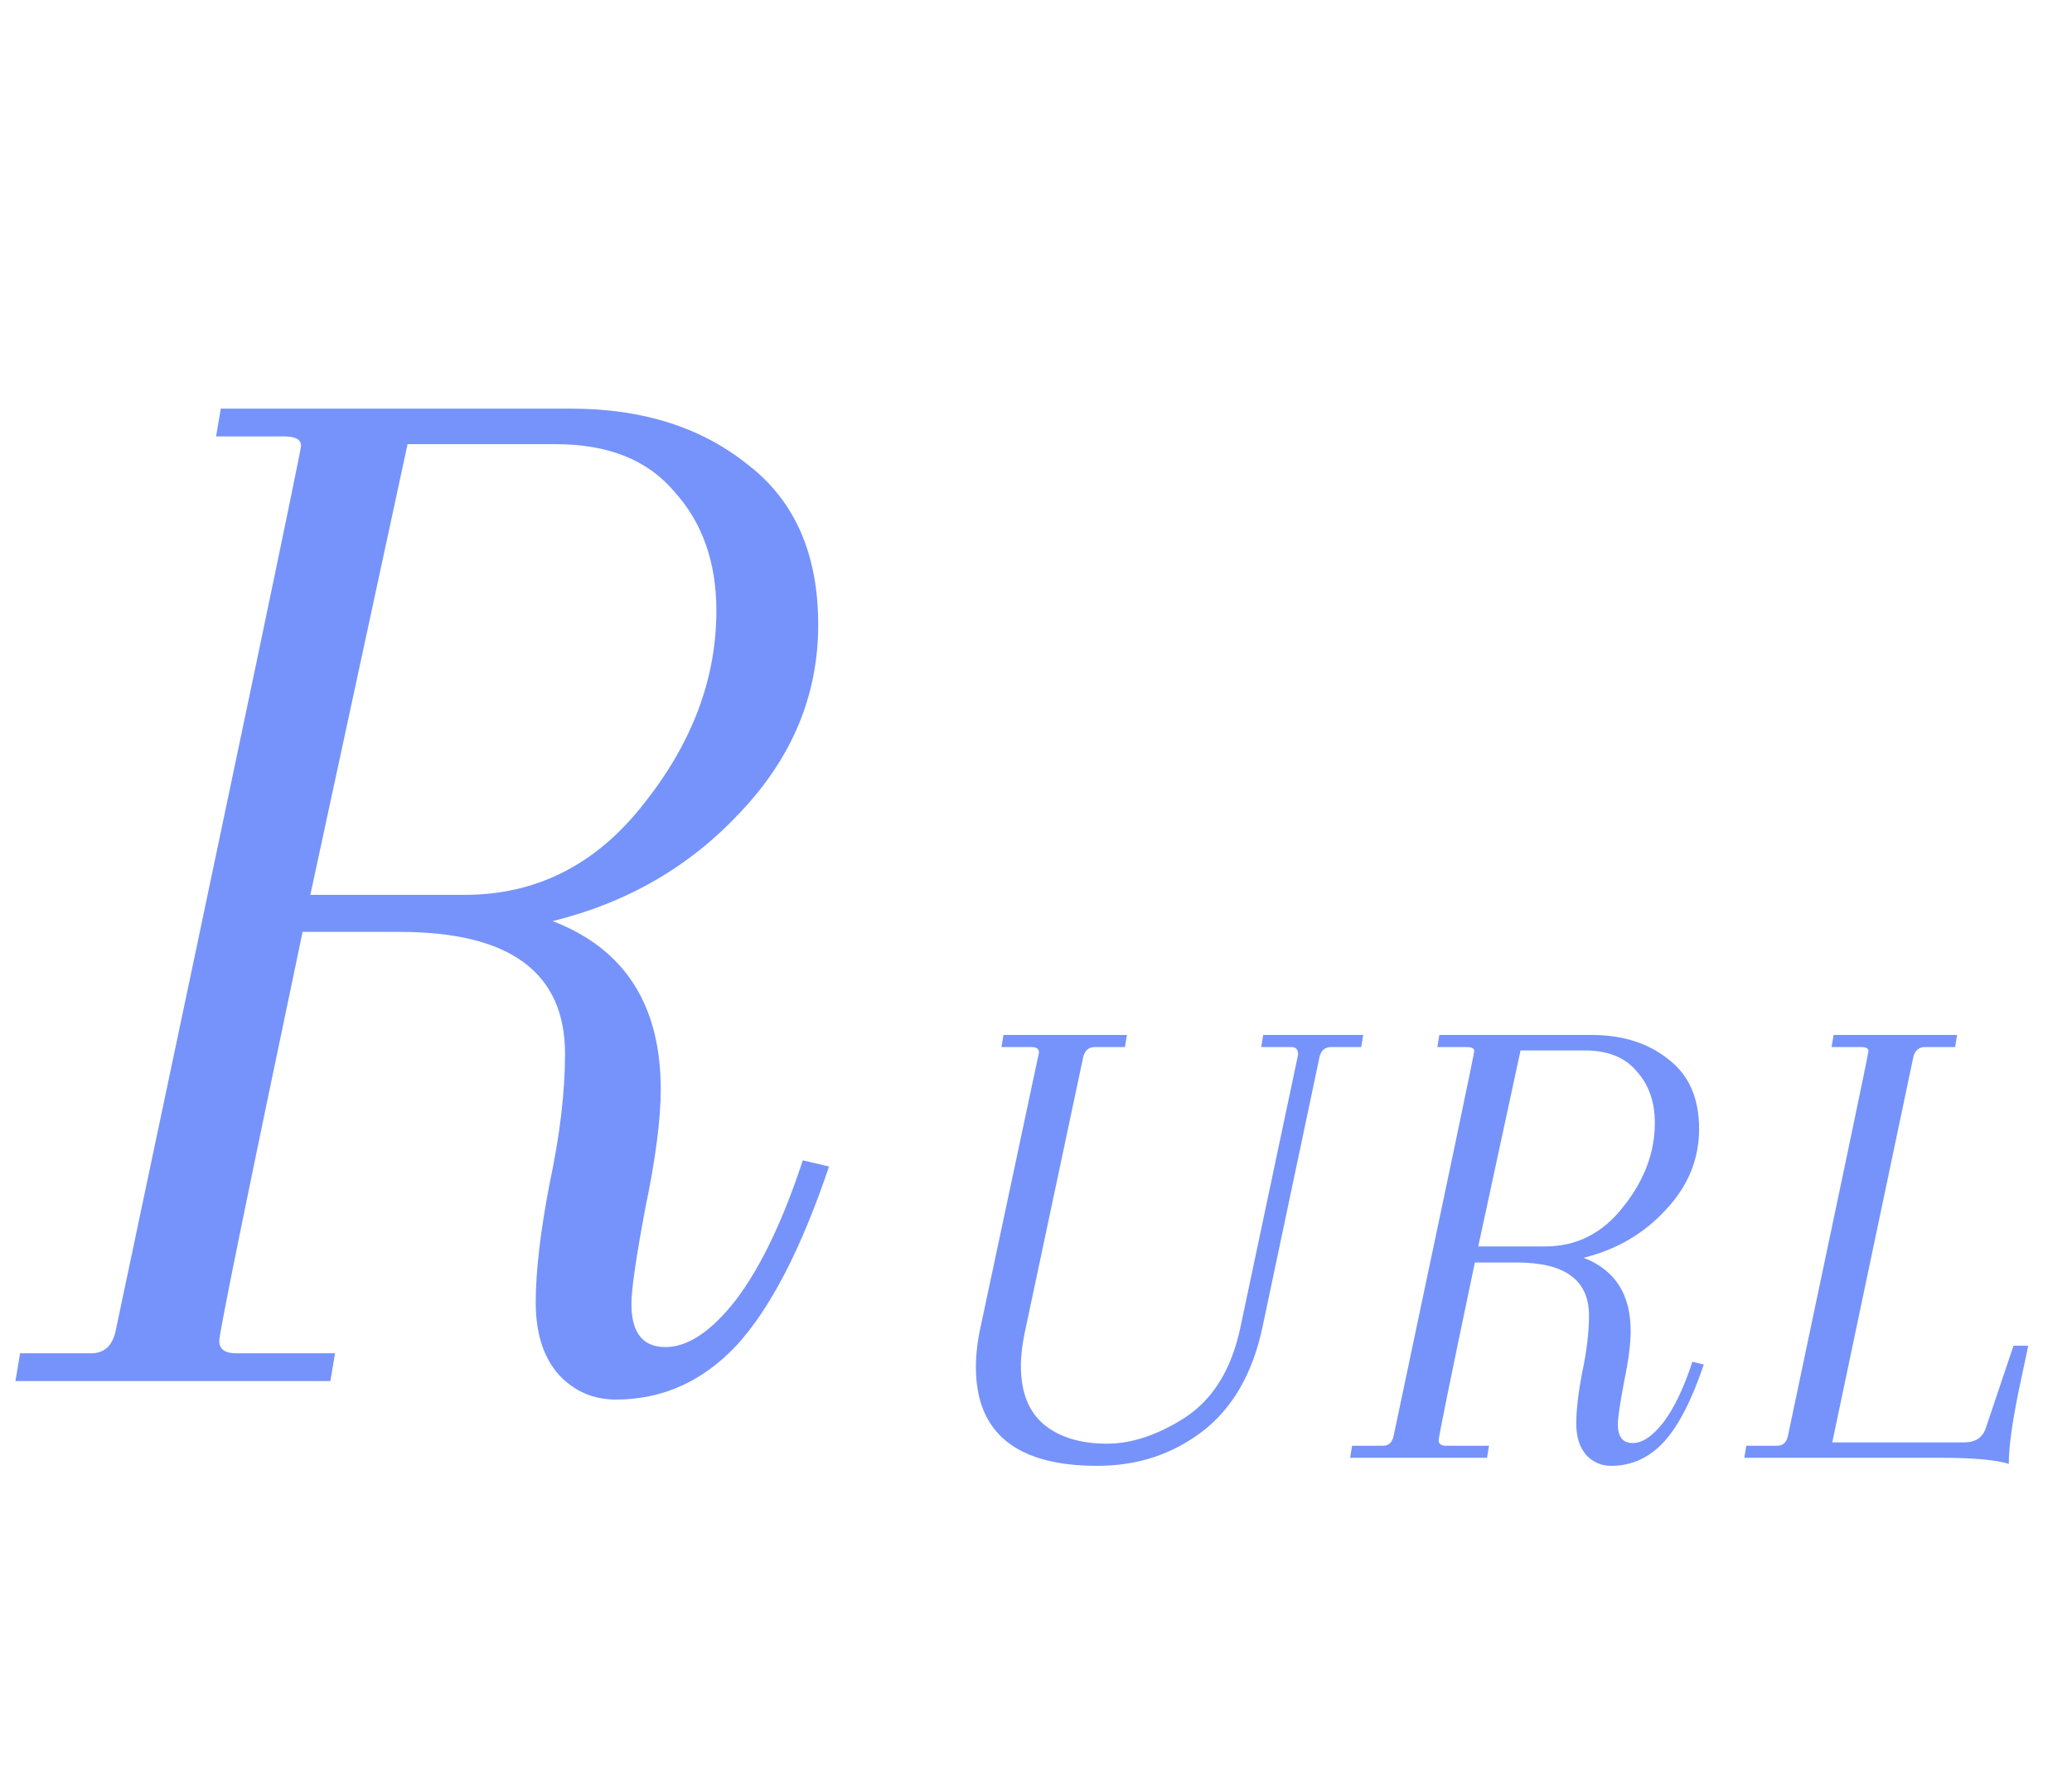
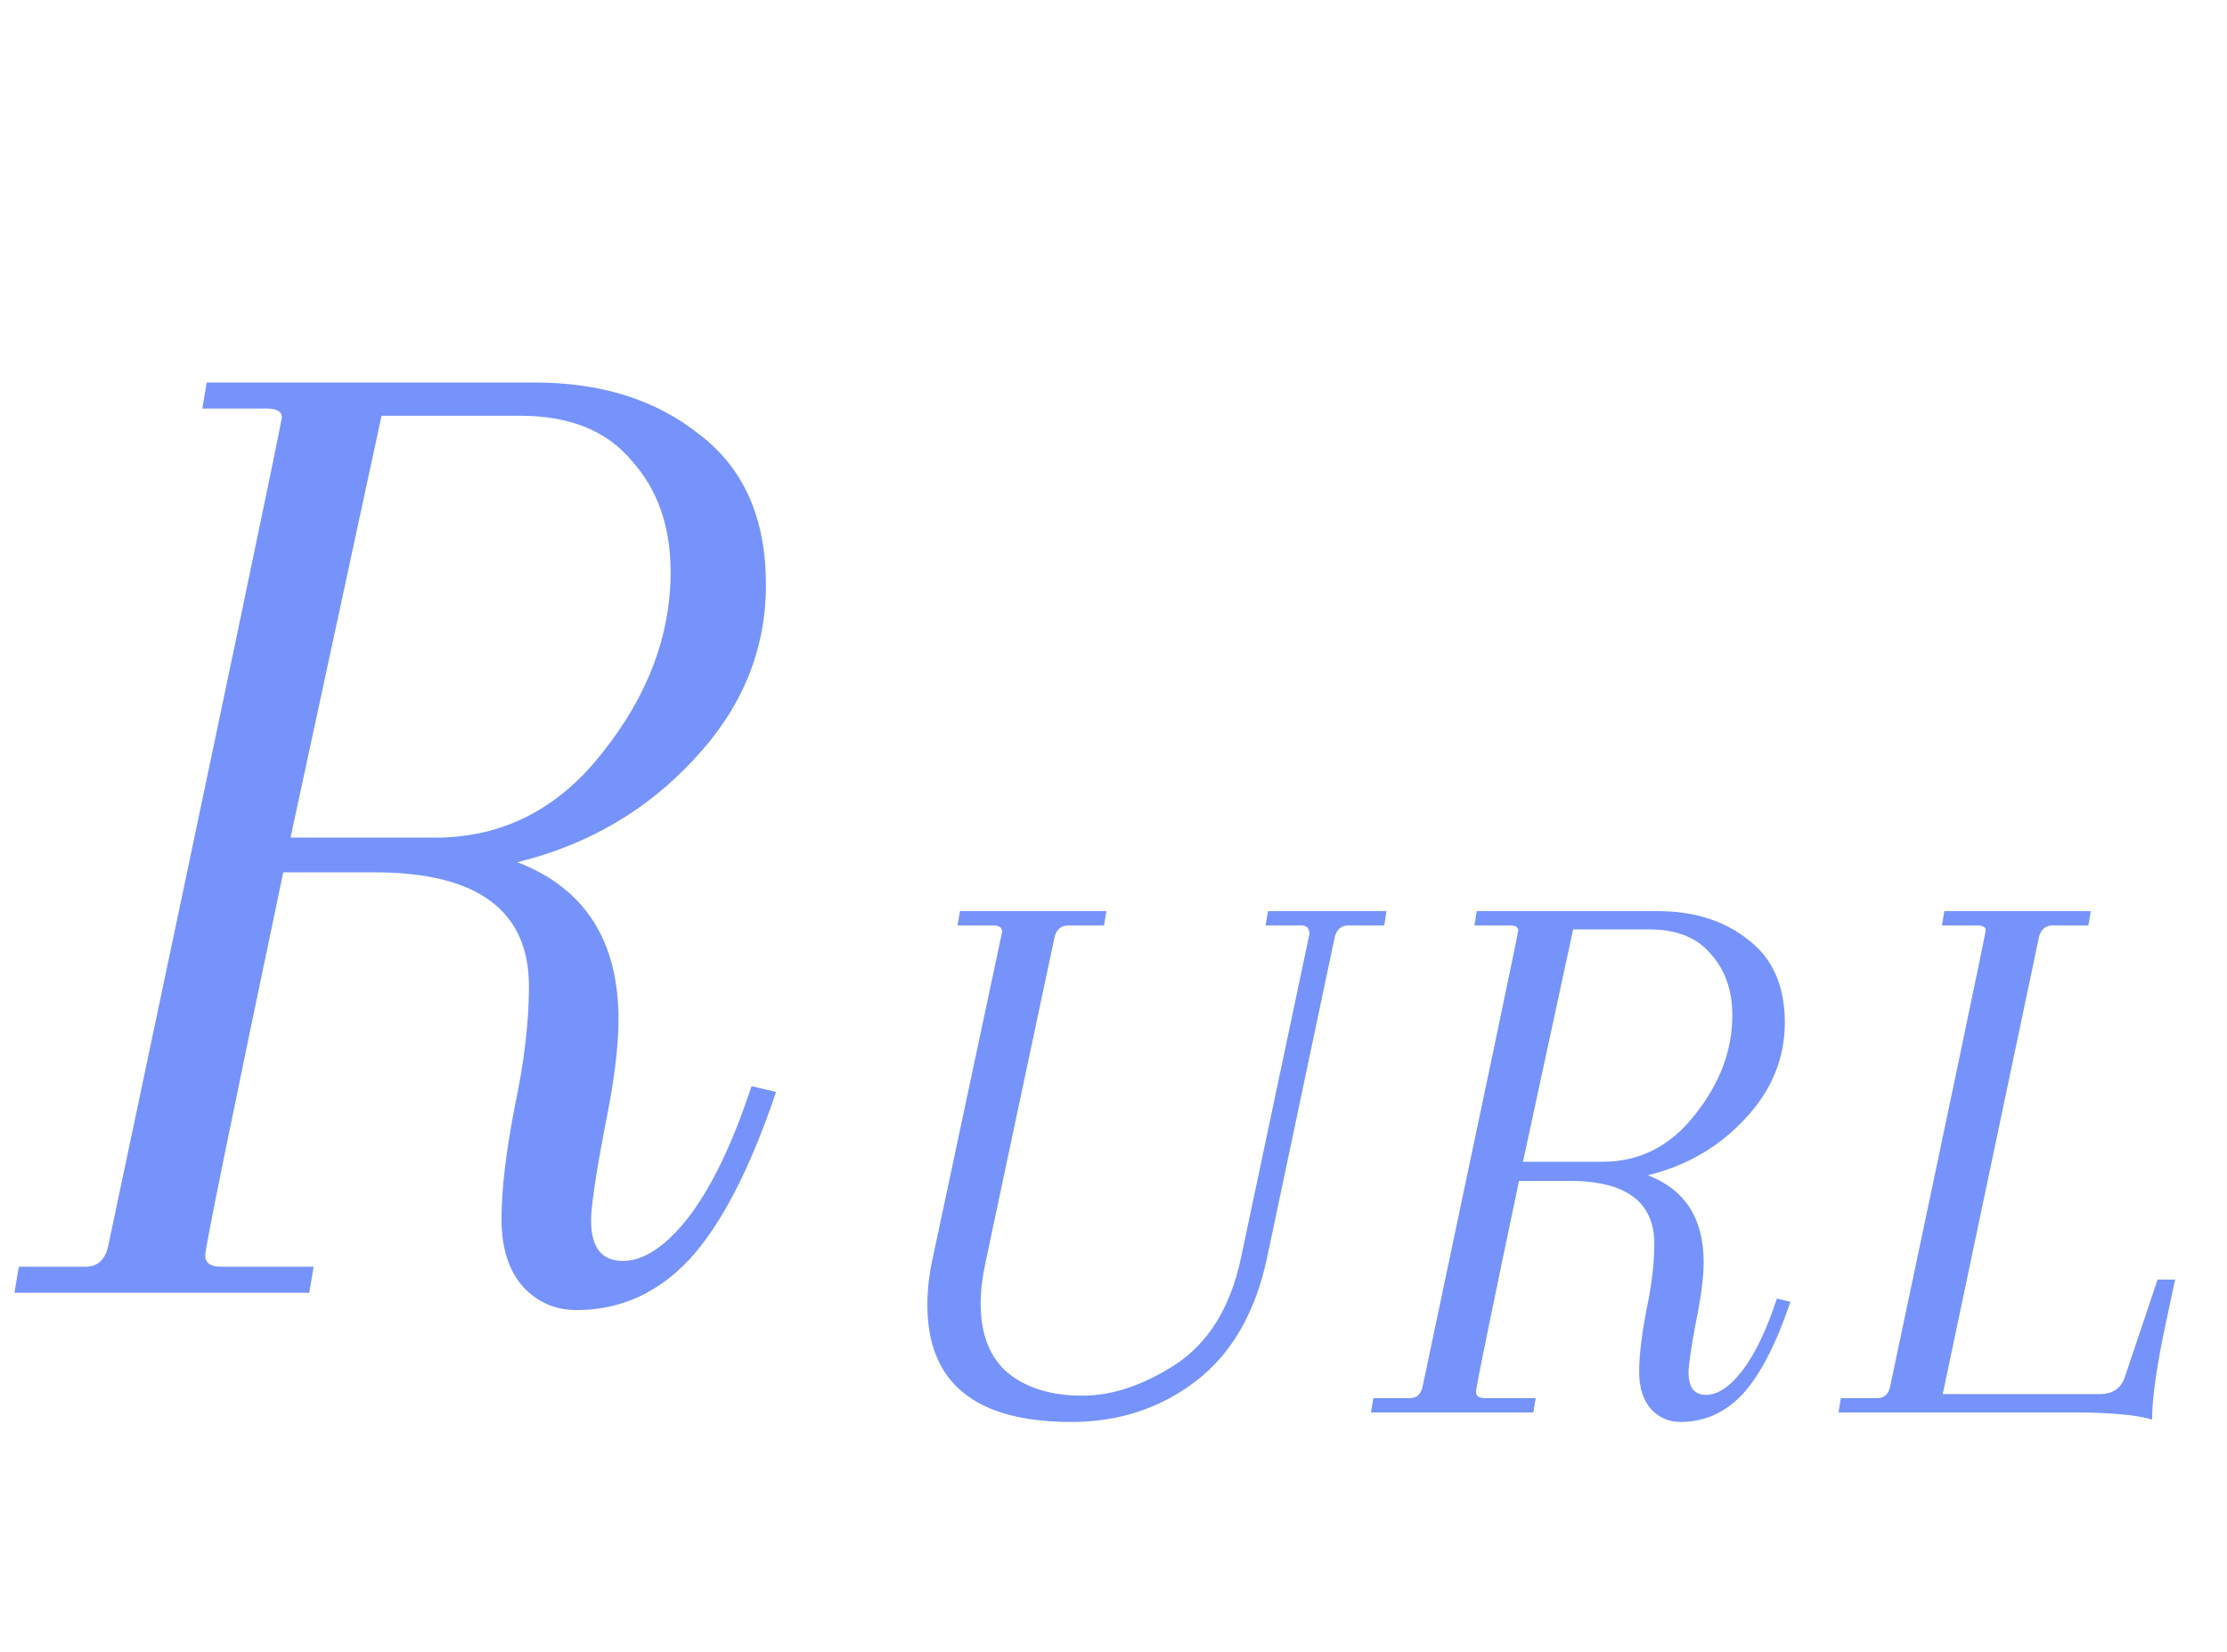
- <svg xmlns="http://www.w3.org/2000/svg" width="27" height="23" viewBox="0 0 27 23" fill="none">
-   <path opacity="0.86" d="M12.778 17.294L13.539 13.717C13.539 13.67 13.507 13.647 13.443 13.647H13.05L13.076 13.489H14.685L14.659 13.647H14.265C14.19 13.647 14.14 13.688 14.117 13.769L13.356 17.356C13.321 17.519 13.303 17.668 13.303 17.802C13.303 18.146 13.405 18.402 13.609 18.571C13.813 18.735 14.085 18.816 14.423 18.816C14.744 18.816 15.079 18.706 15.429 18.484C15.802 18.245 16.047 17.851 16.163 17.303L16.916 13.743C16.916 13.679 16.887 13.647 16.828 13.647H16.435L16.461 13.489H17.764L17.738 13.647H17.344C17.268 13.647 17.219 13.688 17.196 13.769L16.452 17.294C16.324 17.901 16.061 18.356 15.665 18.659C15.274 18.956 14.819 19.105 14.3 19.105C13.245 19.105 12.717 18.676 12.717 17.819C12.717 17.65 12.738 17.475 12.778 17.294ZM19.77 16.455H19.219C18.904 17.953 18.747 18.726 18.747 18.773C18.747 18.819 18.779 18.843 18.843 18.843H19.403L19.377 19H17.593L17.619 18.843H18.021C18.097 18.843 18.143 18.799 18.161 18.711C18.861 15.399 19.211 13.729 19.211 13.699C19.211 13.664 19.179 13.647 19.114 13.647H18.73L18.756 13.489H20.741C21.144 13.489 21.476 13.595 21.738 13.804C22.007 14.008 22.141 14.312 22.141 14.714C22.141 15.111 21.995 15.463 21.703 15.772C21.418 16.081 21.062 16.288 20.636 16.393C21.045 16.551 21.249 16.869 21.249 17.347C21.249 17.516 21.22 17.741 21.161 18.02C21.109 18.3 21.082 18.481 21.082 18.563C21.082 18.726 21.147 18.808 21.275 18.808C21.403 18.808 21.537 18.717 21.677 18.536C21.817 18.35 21.943 18.087 22.053 17.749L22.202 17.784C22.045 18.251 21.87 18.589 21.677 18.799C21.485 19.003 21.257 19.105 20.995 19.105C20.867 19.105 20.759 19.058 20.671 18.965C20.584 18.866 20.54 18.729 20.54 18.554C20.54 18.379 20.566 18.154 20.619 17.88C20.677 17.606 20.706 17.361 20.706 17.146C20.706 16.685 20.394 16.455 19.77 16.455ZM20.654 13.691H19.814L19.263 16.245H20.138C20.546 16.245 20.884 16.073 21.152 15.729C21.427 15.385 21.564 15.02 21.564 14.635C21.564 14.361 21.485 14.137 21.327 13.962C21.176 13.781 20.951 13.691 20.654 13.691ZM24.934 13.769L23.876 18.799H25.599C25.745 18.799 25.838 18.735 25.879 18.606L26.238 17.539H26.43L26.343 17.95C26.232 18.458 26.176 18.834 26.176 19.079C26.007 19.026 25.707 19 25.276 19H22.73L22.756 18.843H23.159C23.235 18.843 23.281 18.799 23.299 18.711C23.998 15.399 24.348 13.729 24.348 13.699C24.348 13.664 24.316 13.647 24.252 13.647H23.867L23.893 13.489H25.503L25.477 13.647H25.083C25.007 13.647 24.958 13.688 24.934 13.769Z" fill="#6082FA" />
+ <svg xmlns="http://www.w3.org/2000/svg" width="31" height="23" viewBox="0 0 31 23" fill="none">
+   <path opacity="0.86" d="M12.986 17.506L13.95 12.974C13.95 12.915 13.909 12.886 13.828 12.886H13.329L13.363 12.686H15.401L15.368 12.886H14.87C14.774 12.886 14.711 12.937 14.681 13.041L13.717 17.583C13.673 17.79 13.651 17.978 13.651 18.148C13.651 18.584 13.78 18.909 14.039 19.123C14.297 19.33 14.641 19.433 15.069 19.433C15.475 19.433 15.9 19.293 16.343 19.012C16.816 18.709 17.126 18.211 17.274 17.517L18.227 13.007C18.227 12.926 18.19 12.886 18.116 12.886H17.617L17.65 12.686H19.301L19.268 12.886H18.769C18.673 12.886 18.611 12.937 18.581 13.041L17.639 17.506C17.477 18.274 17.145 18.85 16.642 19.234C16.147 19.611 15.571 19.799 14.914 19.799C13.577 19.799 12.909 19.256 12.909 18.17C12.909 17.956 12.934 17.735 12.986 17.506ZM21.843 16.442H21.145C20.746 18.34 20.546 19.319 20.546 19.378C20.546 19.437 20.587 19.467 20.668 19.467H21.377L21.344 19.666H19.084L19.117 19.467H19.627C19.723 19.467 19.782 19.411 19.804 19.3C20.69 15.105 21.134 12.989 21.134 12.952C21.134 12.908 21.093 12.886 21.012 12.886H20.524L20.557 12.686H23.072C23.582 12.686 24.003 12.819 24.335 13.085C24.675 13.343 24.845 13.727 24.845 14.237C24.845 14.739 24.66 15.186 24.291 15.578C23.929 15.969 23.479 16.231 22.939 16.364C23.456 16.564 23.715 16.966 23.715 17.572C23.715 17.786 23.678 18.071 23.604 18.425C23.538 18.78 23.505 19.009 23.505 19.112C23.505 19.319 23.586 19.422 23.748 19.422C23.911 19.422 24.081 19.308 24.258 19.079C24.435 18.843 24.594 18.51 24.734 18.082L24.923 18.126C24.723 18.717 24.502 19.145 24.258 19.411C24.014 19.67 23.726 19.799 23.394 19.799C23.231 19.799 23.095 19.74 22.984 19.622C22.873 19.496 22.817 19.323 22.817 19.101C22.817 18.879 22.851 18.595 22.917 18.248C22.991 17.901 23.028 17.59 23.028 17.317C23.028 16.734 22.633 16.442 21.843 16.442ZM22.962 12.941H21.898L21.2 16.176H22.308C22.825 16.176 23.253 15.958 23.593 15.522C23.94 15.087 24.114 14.625 24.114 14.137C24.114 13.79 24.014 13.506 23.815 13.284C23.623 13.055 23.338 12.941 22.962 12.941ZM28.384 13.041L27.043 19.411H29.226C29.41 19.411 29.528 19.33 29.58 19.167L30.034 17.816H30.278L30.167 18.337C30.027 18.979 29.957 19.456 29.957 19.766C29.743 19.699 29.362 19.666 28.816 19.666H25.592L25.625 19.467H26.134C26.23 19.467 26.29 19.411 26.312 19.3C27.198 15.105 27.641 12.989 27.641 12.952C27.641 12.908 27.601 12.886 27.519 12.886H27.032L27.065 12.686H29.104L29.07 12.886H28.572C28.476 12.886 28.413 12.937 28.384 13.041Z" fill="#6082FA" />
  <path opacity="0.86" d="M5.21 12.146H3.943C3.219 15.593 2.857 17.37 2.857 17.477C2.857 17.584 2.93 17.638 3.078 17.638H4.366L4.305 18H0.201L0.262 17.638H1.187C1.361 17.638 1.469 17.537 1.509 17.336C3.118 9.718 3.923 5.876 3.923 5.809C3.923 5.728 3.849 5.688 3.702 5.688H2.816L2.877 5.326H7.444C8.369 5.326 9.133 5.567 9.737 6.05C10.354 6.52 10.662 7.217 10.662 8.142C10.662 9.054 10.327 9.866 9.656 10.577C8.999 11.287 8.181 11.764 7.202 12.005C8.141 12.367 8.61 13.098 8.61 14.198C8.61 14.587 8.543 15.103 8.409 15.747C8.288 16.391 8.228 16.806 8.228 16.994C8.228 17.37 8.376 17.557 8.671 17.557C8.966 17.557 9.274 17.349 9.596 16.934C9.918 16.505 10.206 15.901 10.461 15.123L10.803 15.204C10.441 16.277 10.039 17.055 9.596 17.537C9.154 18.007 8.63 18.241 8.027 18.241C7.732 18.241 7.484 18.134 7.283 17.919C7.081 17.692 6.981 17.376 6.981 16.974C6.981 16.572 7.041 16.055 7.162 15.425C7.296 14.795 7.363 14.231 7.363 13.735C7.363 12.675 6.646 12.146 5.21 12.146ZM7.242 5.789H5.311L4.044 11.663H6.055C6.994 11.663 7.772 11.267 8.389 10.476C9.019 9.685 9.335 8.846 9.335 7.961C9.335 7.331 9.154 6.815 8.791 6.412C8.443 5.996 7.926 5.789 7.242 5.789Z" fill="#6082FA" />
</svg>
